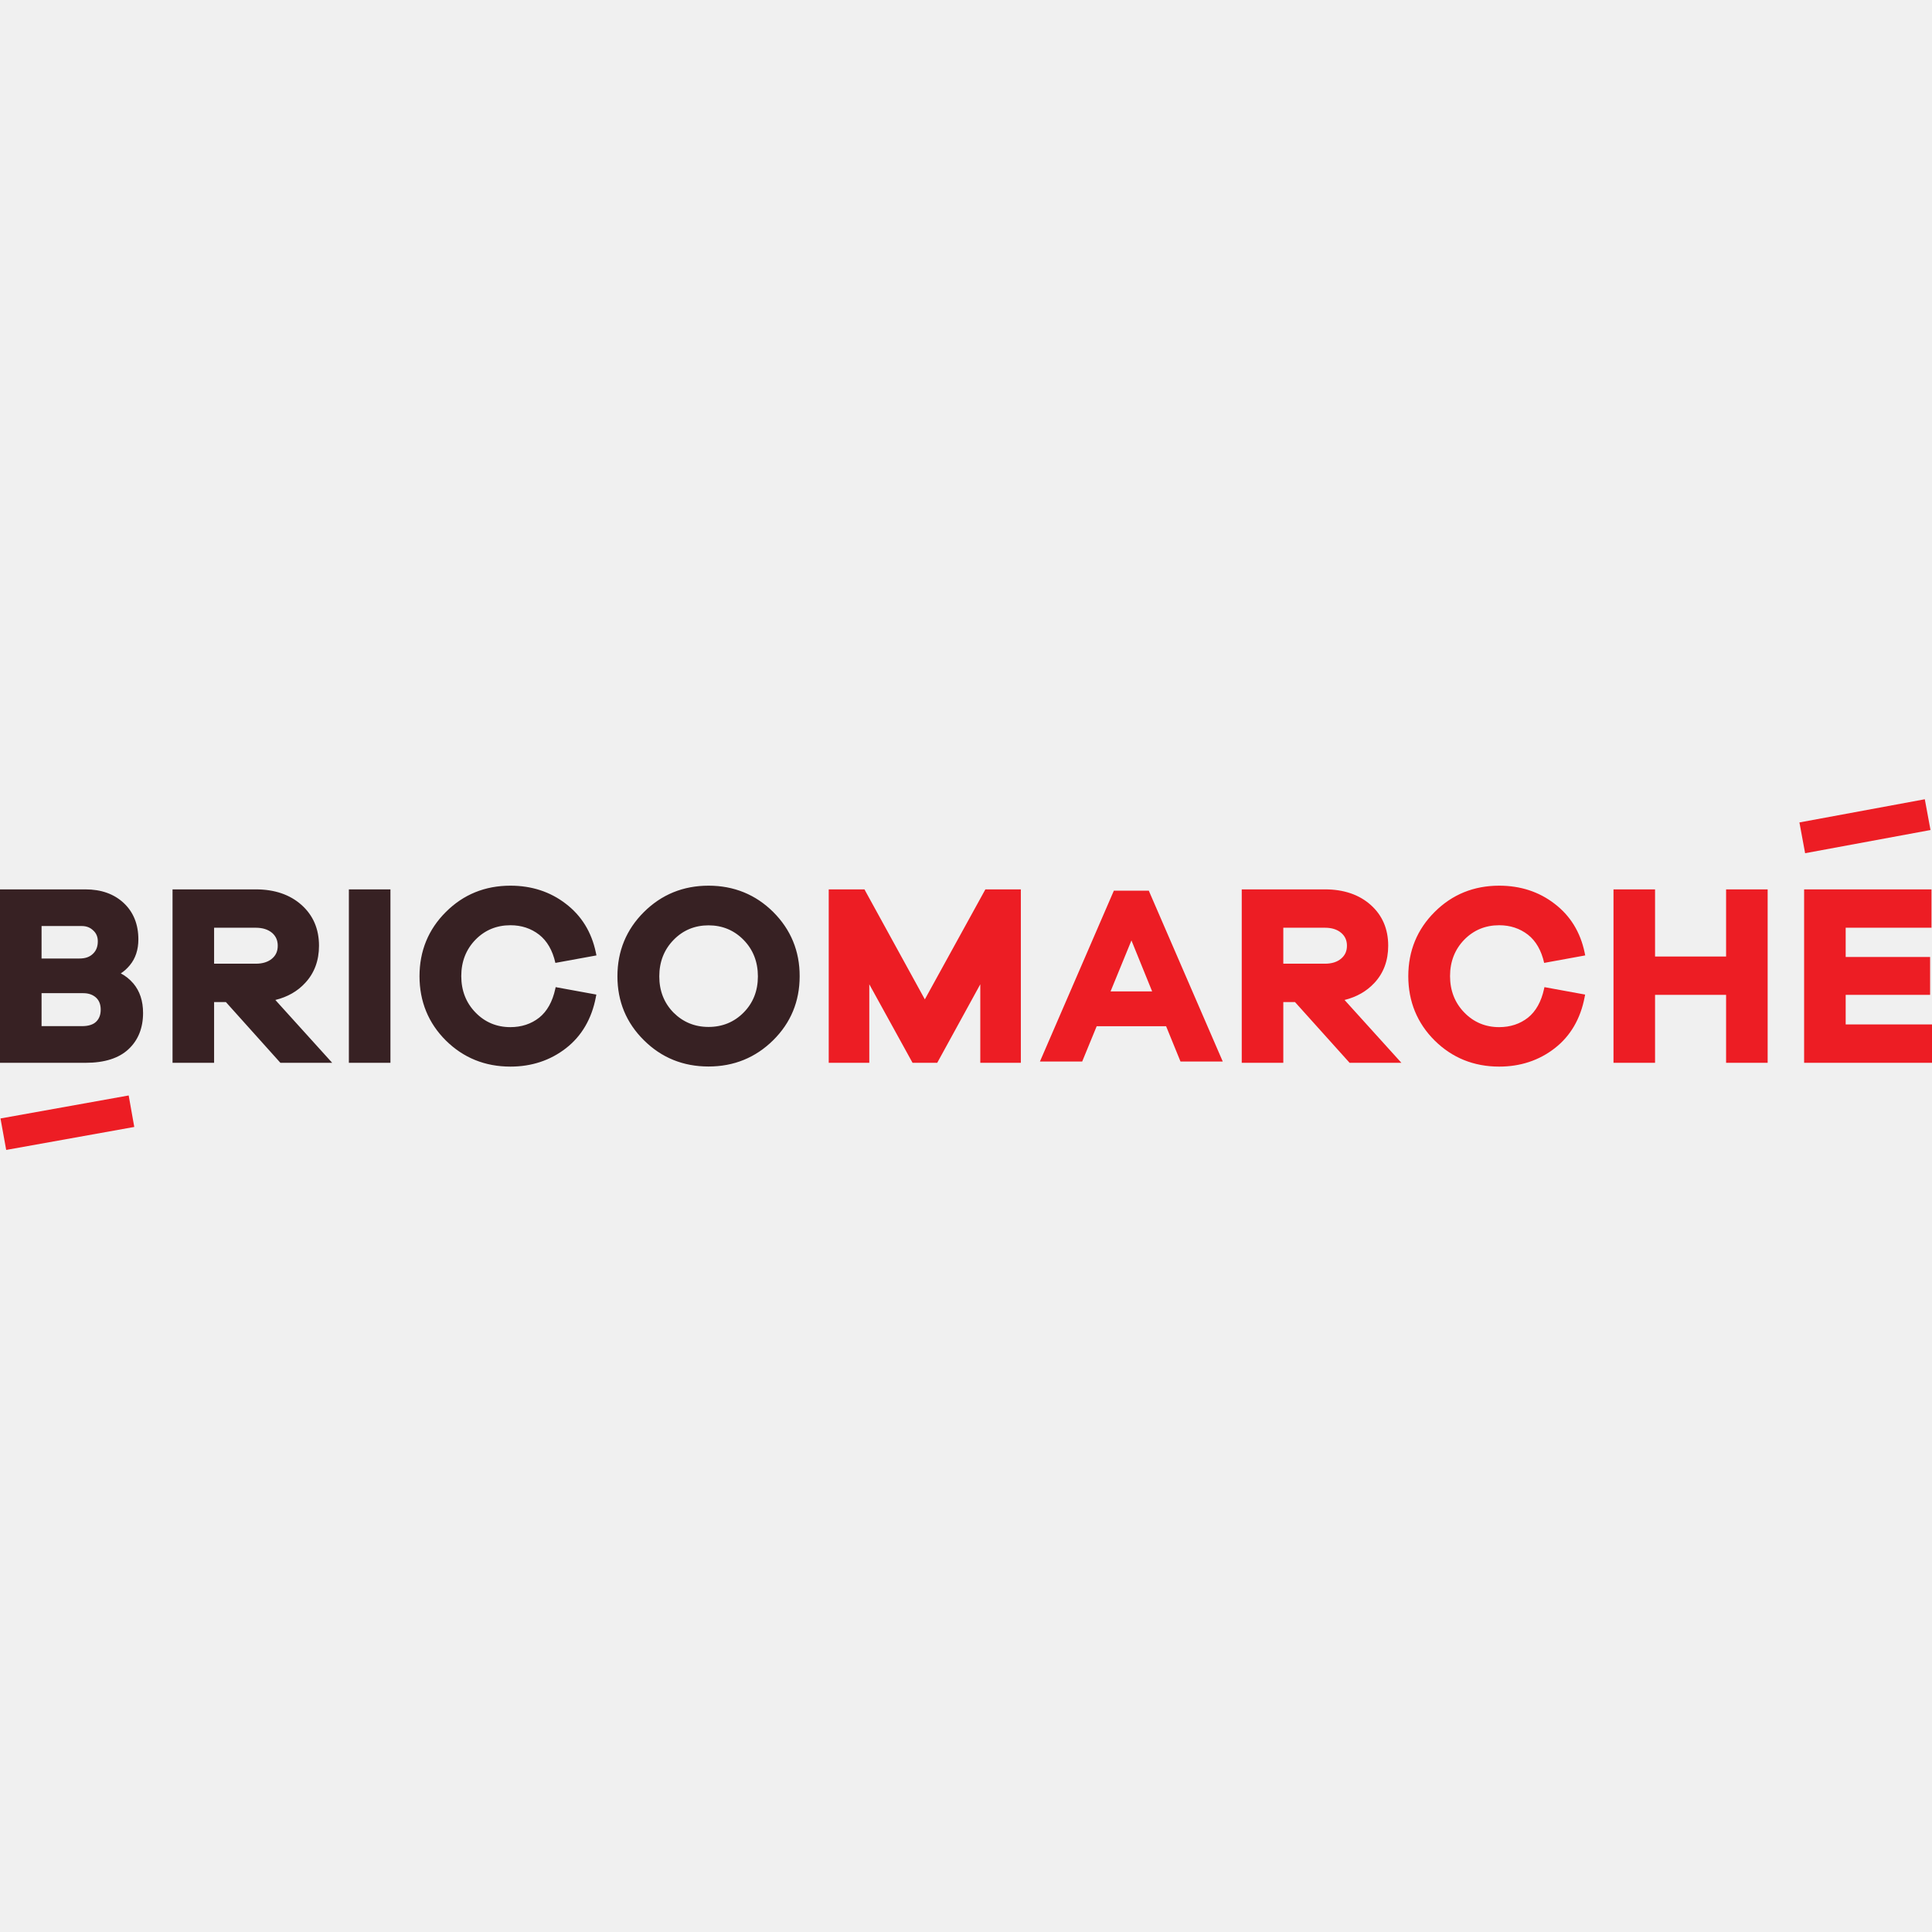
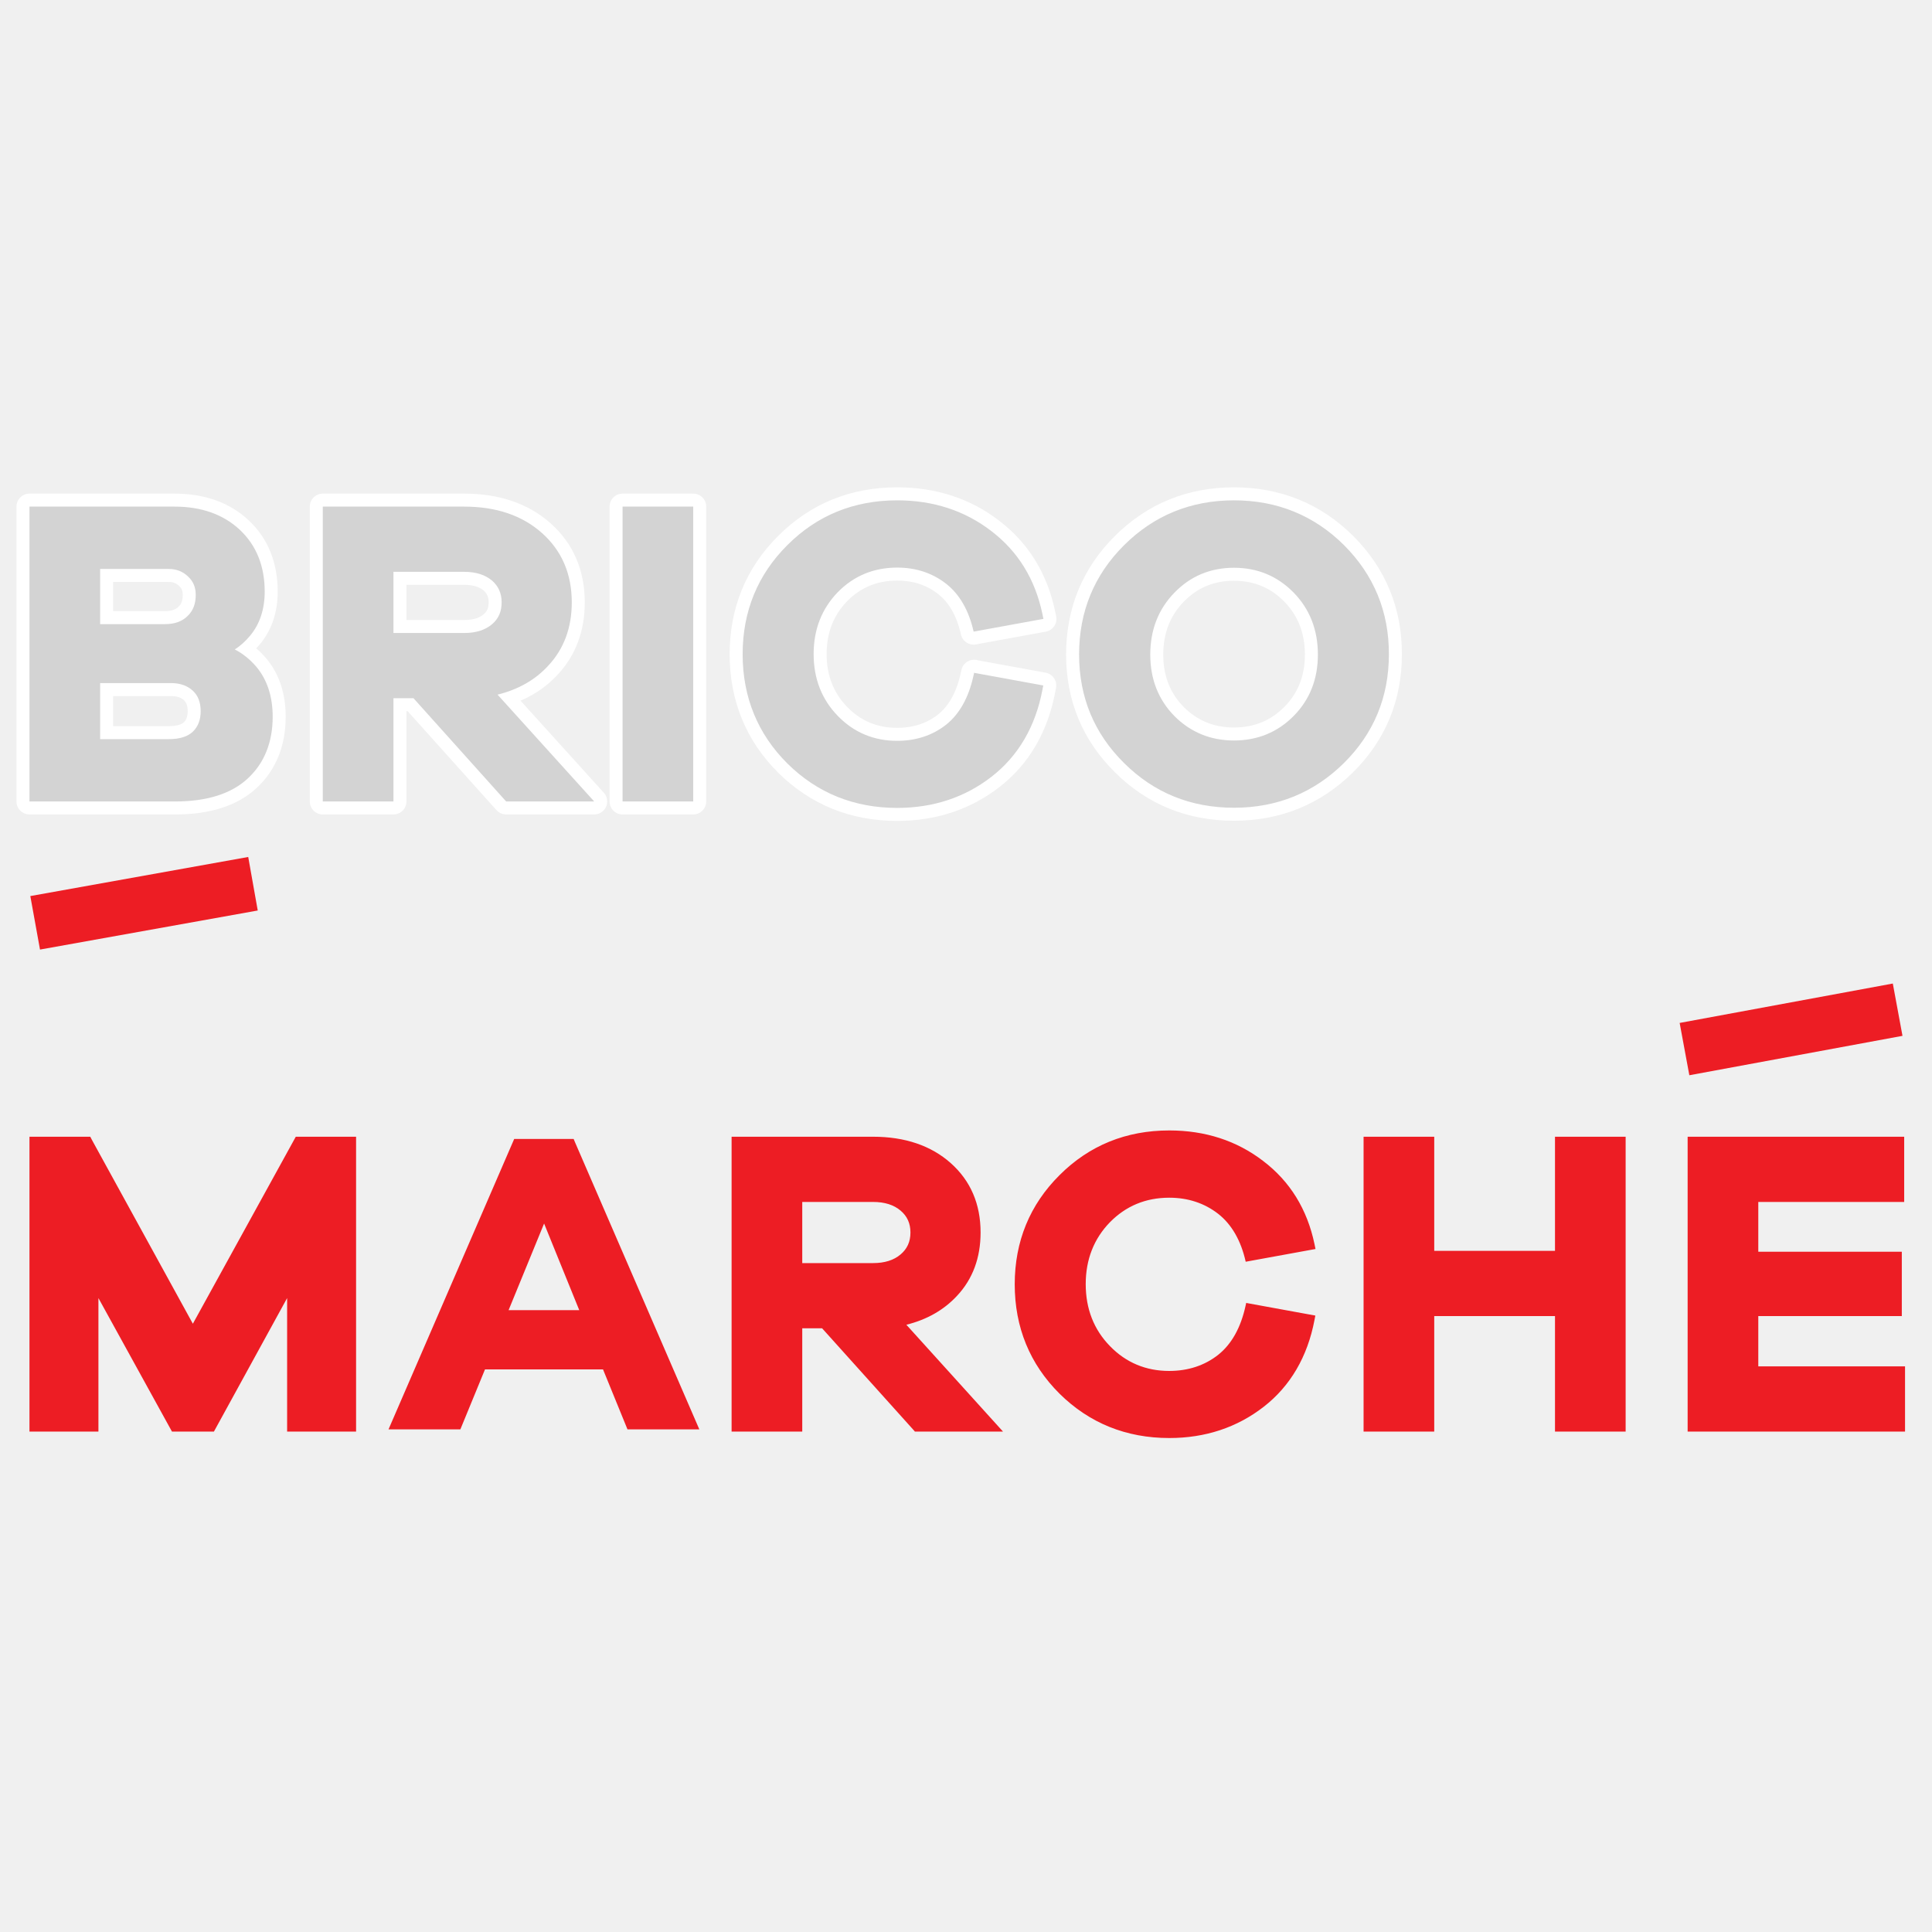
- <svg xmlns="http://www.w3.org/2000/svg" id="Calque_2" data-name="Calque 2" viewBox="0 0 193.38 193.38" version="1.1" width="193.38" height="193.38">
-   <defs id="defs2" />
-   <g id="Calque_1-2" data-name="Calque 1" transform="translate(0,80)">
-     <g id="g2">
-       <path d="M 13.35,18.44 C 12.97,18 12.54,17.66 12.09,17.43 c 0.31,-0.2 0.62,-0.47 0.9,-0.81 0.57,-0.68 0.86,-1.56 0.86,-2.6 0,-1.49 -0.49,-2.72 -1.46,-3.63 C 11.42,9.48 10.13,9.02 8.55,9.02 H 0 v 17.36 h 8.58 c 1.88,0 3.32,-0.46 4.28,-1.36 0.97,-0.9 1.46,-2.13 1.46,-3.63 0,-1.2 -0.33,-2.19 -0.97,-2.95 z M 4.16,12.69 h 4.03 c 0.45,0 0.83,0.14 1.14,0.44 0.31,0.28 0.46,0.64 0.46,1.09 0,0.53 -0.16,0.94 -0.49,1.25 -0.33,0.32 -0.76,0.47 -1.34,0.47 h -3.8 z m 5.46,9.58 c -0.3,0.29 -0.78,0.44 -1.41,0.44 H 4.16 v -3.3 h 4.17 c 0.54,0 0.96,0.15 1.29,0.45 0.31,0.29 0.46,0.69 0.46,1.2 0,0.51 -0.15,0.91 -0.46,1.21 z m 17.94,-2.18 c 1.22,-0.3 2.22,-0.87 2.98,-1.7 0.93,-0.99 1.39,-2.25 1.39,-3.73 0,-1.68 -0.59,-3.05 -1.76,-4.09 C 29.01,9.54 27.48,9.02 25.6,9.02 h -8.33 v 17.36 h 4.16 V 20.3 h 1.18 l 5.42,6.04 0.04,0.04 h 5.18 z m -1.95,-3.63 h -4.18 v -3.6 h 4.17 c 0.68,0 1.22,0.17 1.63,0.51 0.38,0.33 0.57,0.75 0.57,1.29 0,0.54 -0.18,0.96 -0.57,1.29 -0.4,0.34 -0.95,0.51 -1.62,0.51 z M 39.08,9.02 h -4.16 v 17.36 h 4.16 z M 77.4,11.29 C 75.64,9.54 73.46,8.65 70.92,8.65 c -2.54,0 -4.71,0.89 -6.47,2.64 -1.76,1.75 -2.65,3.91 -2.65,6.43 0,2.52 0.89,4.66 2.65,6.4 1.76,1.75 3.93,2.63 6.47,2.63 2.54,0 4.71,-0.89 6.47,-2.63 1.76,-1.74 2.65,-3.89 2.65,-6.4 0.01,-2.52 -0.89,-4.68 -2.64,-6.43 z m -2.97,10.06 c -0.94,0.95 -2.12,1.44 -3.51,1.44 -1.39,0 -2.56,-0.49 -3.51,-1.44 -0.94,-0.96 -1.42,-2.17 -1.42,-3.62 0,-1.45 0.48,-2.68 1.43,-3.65 0.94,-0.97 2.12,-1.46 3.5,-1.46 1.38,0 2.56,0.49 3.51,1.46 0.95,0.97 1.43,2.2 1.43,3.65 0,1.45 -0.48,2.66 -1.43,3.62 z M 55.62,18.8 55.58,18.98 c -0.28,1.28 -0.82,2.25 -1.61,2.88 -0.8,0.63 -1.77,0.95 -2.89,0.95 -1.36,0 -2.54,-0.49 -3.48,-1.46 -0.95,-0.97 -1.43,-2.2 -1.43,-3.65 0,-1.45 0.48,-2.67 1.42,-3.64 0.94,-0.96 2.11,-1.45 3.5,-1.45 1.11,0 2.07,0.32 2.88,0.95 0.79,0.62 1.34,1.57 1.62,2.82 l 4.11,-0.75 -0.06,-0.29 c -0.43,-2.05 -1.44,-3.69 -3.02,-4.89 -1.56,-1.2 -3.42,-1.8 -5.53,-1.8 -2.54,0 -4.71,0.88 -6.46,2.63 -1.75,1.74 -2.64,3.9 -2.64,6.43 0,2.53 0.89,4.7 2.64,6.44 1.75,1.73 3.92,2.61 6.46,2.61 2.12,0 3.99,-0.62 5.56,-1.84 1.57,-1.22 2.58,-2.95 2.99,-5.11 l 0.05,-0.26 -4.05,-0.74 z" style="fill:#372123;stroke-width:0px" id="path1" />
-       <path d="M 12.87,29.65 0.05,31.95 0.62,35.1 13.44,32.8 12.88,29.65 Z M 192.66,0 180.11,2.32 180.68,5.4 193.23,3.08 Z M 92.57,20.03 86.64,9.23 86.53,9.02 h -3.58 v 17.36 h 4.06 v -7.86 l 4.33,7.86 h 2.47 l 4.31,-7.86 v 7.86 h 4.06 V 9.02 H 98.63 Z M 115.06,9.32 114.99,9.15 h -3.5 l -7.4,17.1 h 4.23 l 1.45,-3.53 h 6.95 l 1.44,3.53 h 4.23 z m -3.9,9.91 2.09,-5.1 2.07,5.1 z m 23.42,0.86 c 1.21,-0.3 2.21,-0.87 2.98,-1.7 0.93,-0.99 1.39,-2.25 1.39,-3.73 0,-1.68 -0.59,-3.05 -1.76,-4.09 -1.16,-1.03 -2.7,-1.55 -4.57,-1.55 h -8.33 v 17.36 h 4.16 V 20.3 h 1.17 l 5.43,6.04 0.03,0.04 h 5.19 z m -1.96,-3.63 h -4.17 v -3.6 h 4.17 c 0.68,0 1.22,0.17 1.62,0.51 0.39,0.33 0.58,0.75 0.58,1.29 0,0.54 -0.19,0.96 -0.58,1.29 -0.4,0.34 -0.94,0.51 -1.62,0.51 z m 40.15,-0.72 h -7.11 V 9.02 h -4.16 v 17.36 h 4.16 v -6.8 h 7.11 v 6.8 h 4.16 V 9.02 h -4.16 z m 11.97,6.8 v -2.96 h 8.45 v -3.79 h -8.45 v -2.93 h 8.59 V 9.02 h -12.75 v 17.36 h 12.8 v -3.84 z m -30.15,-3.74 -0.04,0.18 c -0.28,1.28 -0.82,2.25 -1.61,2.88 -0.8,0.63 -1.77,0.95 -2.89,0.95 -1.36,0 -2.54,-0.49 -3.48,-1.46 -0.95,-0.97 -1.43,-2.2 -1.43,-3.65 0,-1.45 0.48,-2.67 1.42,-3.64 0.94,-0.96 2.11,-1.45 3.5,-1.45 1.1,0 2.07,0.32 2.88,0.95 0.79,0.62 1.34,1.57 1.62,2.82 l 4.11,-0.75 -0.06,-0.29 c -0.43,-2.05 -1.44,-3.69 -3.02,-4.89 -1.56,-1.2 -3.42,-1.8 -5.53,-1.8 -2.54,0 -4.71,0.88 -6.46,2.63 -1.75,1.74 -2.64,3.9 -2.64,6.43 0,2.53 0.89,4.7 2.64,6.44 1.75,1.73 3.92,2.61 6.46,2.61 2.12,0 3.99,-0.62 5.56,-1.84 1.57,-1.22 2.58,-2.95 2.99,-5.11 l 0.05,-0.26 -4.05,-0.74 z" style="fill:#ed1d24;stroke-width:0px" id="path2" />
+ <svg xmlns="http://www.w3.org/2000/svg" viewBox="0 0 193.38 193.38" width="193.38" height="193.38" version="1.1">
+   <defs>
+     <style>
+       /* brand grey, lighter on dark and darker on light backgrounds,
+          with a thin white outline */
+       .color { fill: #d3d3d3; stroke: #ffffff; stroke-width: 1.53px; stroke-linejoin: round; paint-order: stroke }
+ 
+       @media (prefers-color-scheme: light) {
+       .color { fill: #434343 }
+       }
+ </style>
+   </defs>
+   <g transform="translate(2.95,50.08) scale(1.7)">
+     <g transform="translate(0,-8.65)">
+       <path class="color" d="M 13.35,18.44 C 12.97,18 12.54,17.66 12.09,17.43 c 0.31,-0.2 0.62,-0.47 0.9,-0.81 0.57,-0.68 0.86,-1.56 0.86,-2.6 0,-1.49 -0.49,-2.72 -1.46,-3.63 C 11.42,9.48 10.13,9.02 8.55,9.02 H 0 v 17.36 h 8.58 c 1.88,0 3.32,-0.46 4.28,-1.36 0.97,-0.9 1.46,-2.13 1.46,-3.63 0,-1.2 -0.33,-2.19 -0.97,-2.95 z M 4.16,12.69 h 4.03 c 0.45,0 0.83,0.14 1.14,0.44 0.31,0.28 0.46,0.64 0.46,1.09 0,0.53 -0.16,0.94 -0.49,1.25 -0.33,0.32 -0.76,0.47 -1.34,0.47 h -3.8 z m 5.46,9.58 c -0.3,0.29 -0.78,0.44 -1.41,0.44 H 4.16 v -3.3 h 4.17 c 0.54,0 0.96,0.15 1.29,0.45 0.31,0.29 0.46,0.69 0.46,1.2 0,0.51 -0.15,0.91 -0.46,1.21 z m 17.94,-2.18 c 1.22,-0.3 2.22,-0.87 2.98,-1.7 0.93,-0.99 1.39,-2.25 1.39,-3.73 0,-1.68 -0.59,-3.05 -1.76,-4.09 C 29.01,9.54 27.48,9.02 25.6,9.02 h -8.33 v 17.36 h 4.16 V 20.3 h 1.18 l 5.42,6.04 0.04,0.04 h 5.18 z m -1.95,-3.63 h -4.18 v -3.6 h 4.17 c 0.68,0 1.22,0.17 1.63,0.51 0.38,0.33 0.57,0.75 0.57,1.29 0,0.54 -0.18,0.96 -0.57,1.29 -0.4,0.34 -0.95,0.51 -1.62,0.51 z M 39.08,9.02 h -4.16 v 17.36 h 4.16 z M 77.4,11.29 C 75.64,9.54 73.46,8.65 70.92,8.65 c -2.54,0 -4.71,0.89 -6.47,2.64 -1.76,1.75 -2.65,3.91 -2.65,6.43 0,2.52 0.89,4.66 2.65,6.4 1.76,1.75 3.93,2.63 6.47,2.63 2.54,0 4.71,-0.89 6.47,-2.63 1.76,-1.74 2.65,-3.89 2.65,-6.4 0.01,-2.52 -0.89,-4.68 -2.64,-6.43 z m -2.97,10.06 c -0.94,0.95 -2.12,1.44 -3.51,1.44 -1.39,0 -2.56,-0.49 -3.51,-1.44 -0.94,-0.96 -1.42,-2.17 -1.42,-3.62 0,-1.45 0.48,-2.68 1.43,-3.65 0.94,-0.97 2.12,-1.46 3.5,-1.46 1.38,0 2.56,0.49 3.51,1.46 0.95,0.97 1.43,2.2 1.43,3.65 0,1.45 -0.48,2.66 -1.43,3.62 z M 55.62,18.8 55.58,18.98 c -0.28,1.28 -0.82,2.25 -1.61,2.88 -0.8,0.63 -1.77,0.95 -2.89,0.95 -1.36,0 -2.54,-0.49 -3.48,-1.46 -0.95,-0.97 -1.43,-2.2 -1.43,-3.65 0,-1.45 0.48,-2.67 1.42,-3.64 0.94,-0.96 2.11,-1.45 3.5,-1.45 1.11,0 2.07,0.32 2.88,0.95 0.79,0.62 1.34,1.57 1.62,2.82 l 4.11,-0.75 -0.06,-0.29 c -0.43,-2.05 -1.44,-3.69 -3.02,-4.89 -1.56,-1.2 -3.42,-1.8 -5.53,-1.8 -2.54,0 -4.71,0.88 -6.46,2.63 -1.75,1.74 -2.64,3.9 -2.64,6.43 0,2.53 0.89,4.7 2.64,6.44 1.75,1.73 3.92,2.61 6.46,2.61 2.12,0 3.99,-0.62 5.56,-1.84 1.57,-1.22 2.58,-2.95 2.99,-5.11 l 0.05,-0.26 -4.05,-0.74 z" />
+       <path style="fill:#ed1d24" d="M 12.87,29.65 0.05,31.95 0.62,35.1 13.44,32.8 12.88,29.65 Z" />
+     </g>
+     <g transform="translate(-82.95,28.45)">
+       <path style="fill:#ed1d24" d="M 192.66,0 180.11,2.32 180.68,5.4 193.23,3.08 Z M 92.57,20.03 86.64,9.23 86.53,9.02 h -3.58 v 17.36 h 4.06 v -7.86 l 4.33,7.86 h 2.47 l 4.31,-7.86 v 7.86 h 4.06 V 9.02 H 98.63 Z M 115.06,9.32 114.99,9.15 h -3.5 l -7.4,17.1 h 4.23 l 1.45,-3.53 h 6.95 l 1.44,3.53 h 4.23 z m -3.9,9.91 2.09,-5.1 2.07,5.1 z m 23.42,0.86 c 1.21,-0.3 2.21,-0.87 2.98,-1.7 0.93,-0.99 1.39,-2.25 1.39,-3.73 0,-1.68 -0.59,-3.05 -1.76,-4.09 -1.16,-1.03 -2.7,-1.55 -4.57,-1.55 h -8.33 v 17.36 h 4.16 V 20.3 h 1.17 l 5.43,6.04 0.03,0.04 h 5.19 z m -1.96,-3.63 h -4.17 v -3.6 h 4.17 c 0.68,0 1.22,0.17 1.62,0.51 0.39,0.33 0.58,0.75 0.58,1.29 0,0.54 -0.19,0.96 -0.58,1.29 -0.4,0.34 -0.94,0.51 -1.62,0.51 z m 40.15,-0.72 h -7.11 V 9.02 h -4.16 v 17.36 h 4.16 v -6.8 h 7.11 v 6.8 h 4.16 V 9.02 h -4.16 z m 11.97,6.8 v -2.96 h 8.45 v -3.79 h -8.45 v -2.93 h 8.59 V 9.02 h -12.75 v 17.36 h 12.8 v -3.84 z m -30.15,-3.74 -0.04,0.18 c -0.28,1.28 -0.82,2.25 -1.61,2.88 -0.8,0.63 -1.77,0.95 -2.89,0.95 -1.36,0 -2.54,-0.49 -3.48,-1.46 -0.95,-0.97 -1.43,-2.2 -1.43,-3.65 0,-1.45 0.48,-2.67 1.42,-3.64 0.94,-0.96 2.11,-1.45 3.5,-1.45 1.1,0 2.07,0.32 2.88,0.95 0.79,0.62 1.34,1.57 1.62,2.82 l 4.11,-0.75 -0.06,-0.29 c -0.43,-2.05 -1.44,-3.69 -3.02,-4.89 -1.56,-1.2 -3.42,-1.8 -5.53,-1.8 -2.54,0 -4.71,0.88 -6.46,2.63 -1.75,1.74 -2.64,3.9 -2.64,6.43 0,2.53 0.89,4.7 2.64,6.44 1.75,1.73 3.92,2.61 6.46,2.61 2.12,0 3.99,-0.62 5.56,-1.84 1.57,-1.22 2.58,-2.95 2.99,-5.11 l 0.05,-0.26 -4.05,-0.74 z" />
    </g>
  </g>
</svg>
